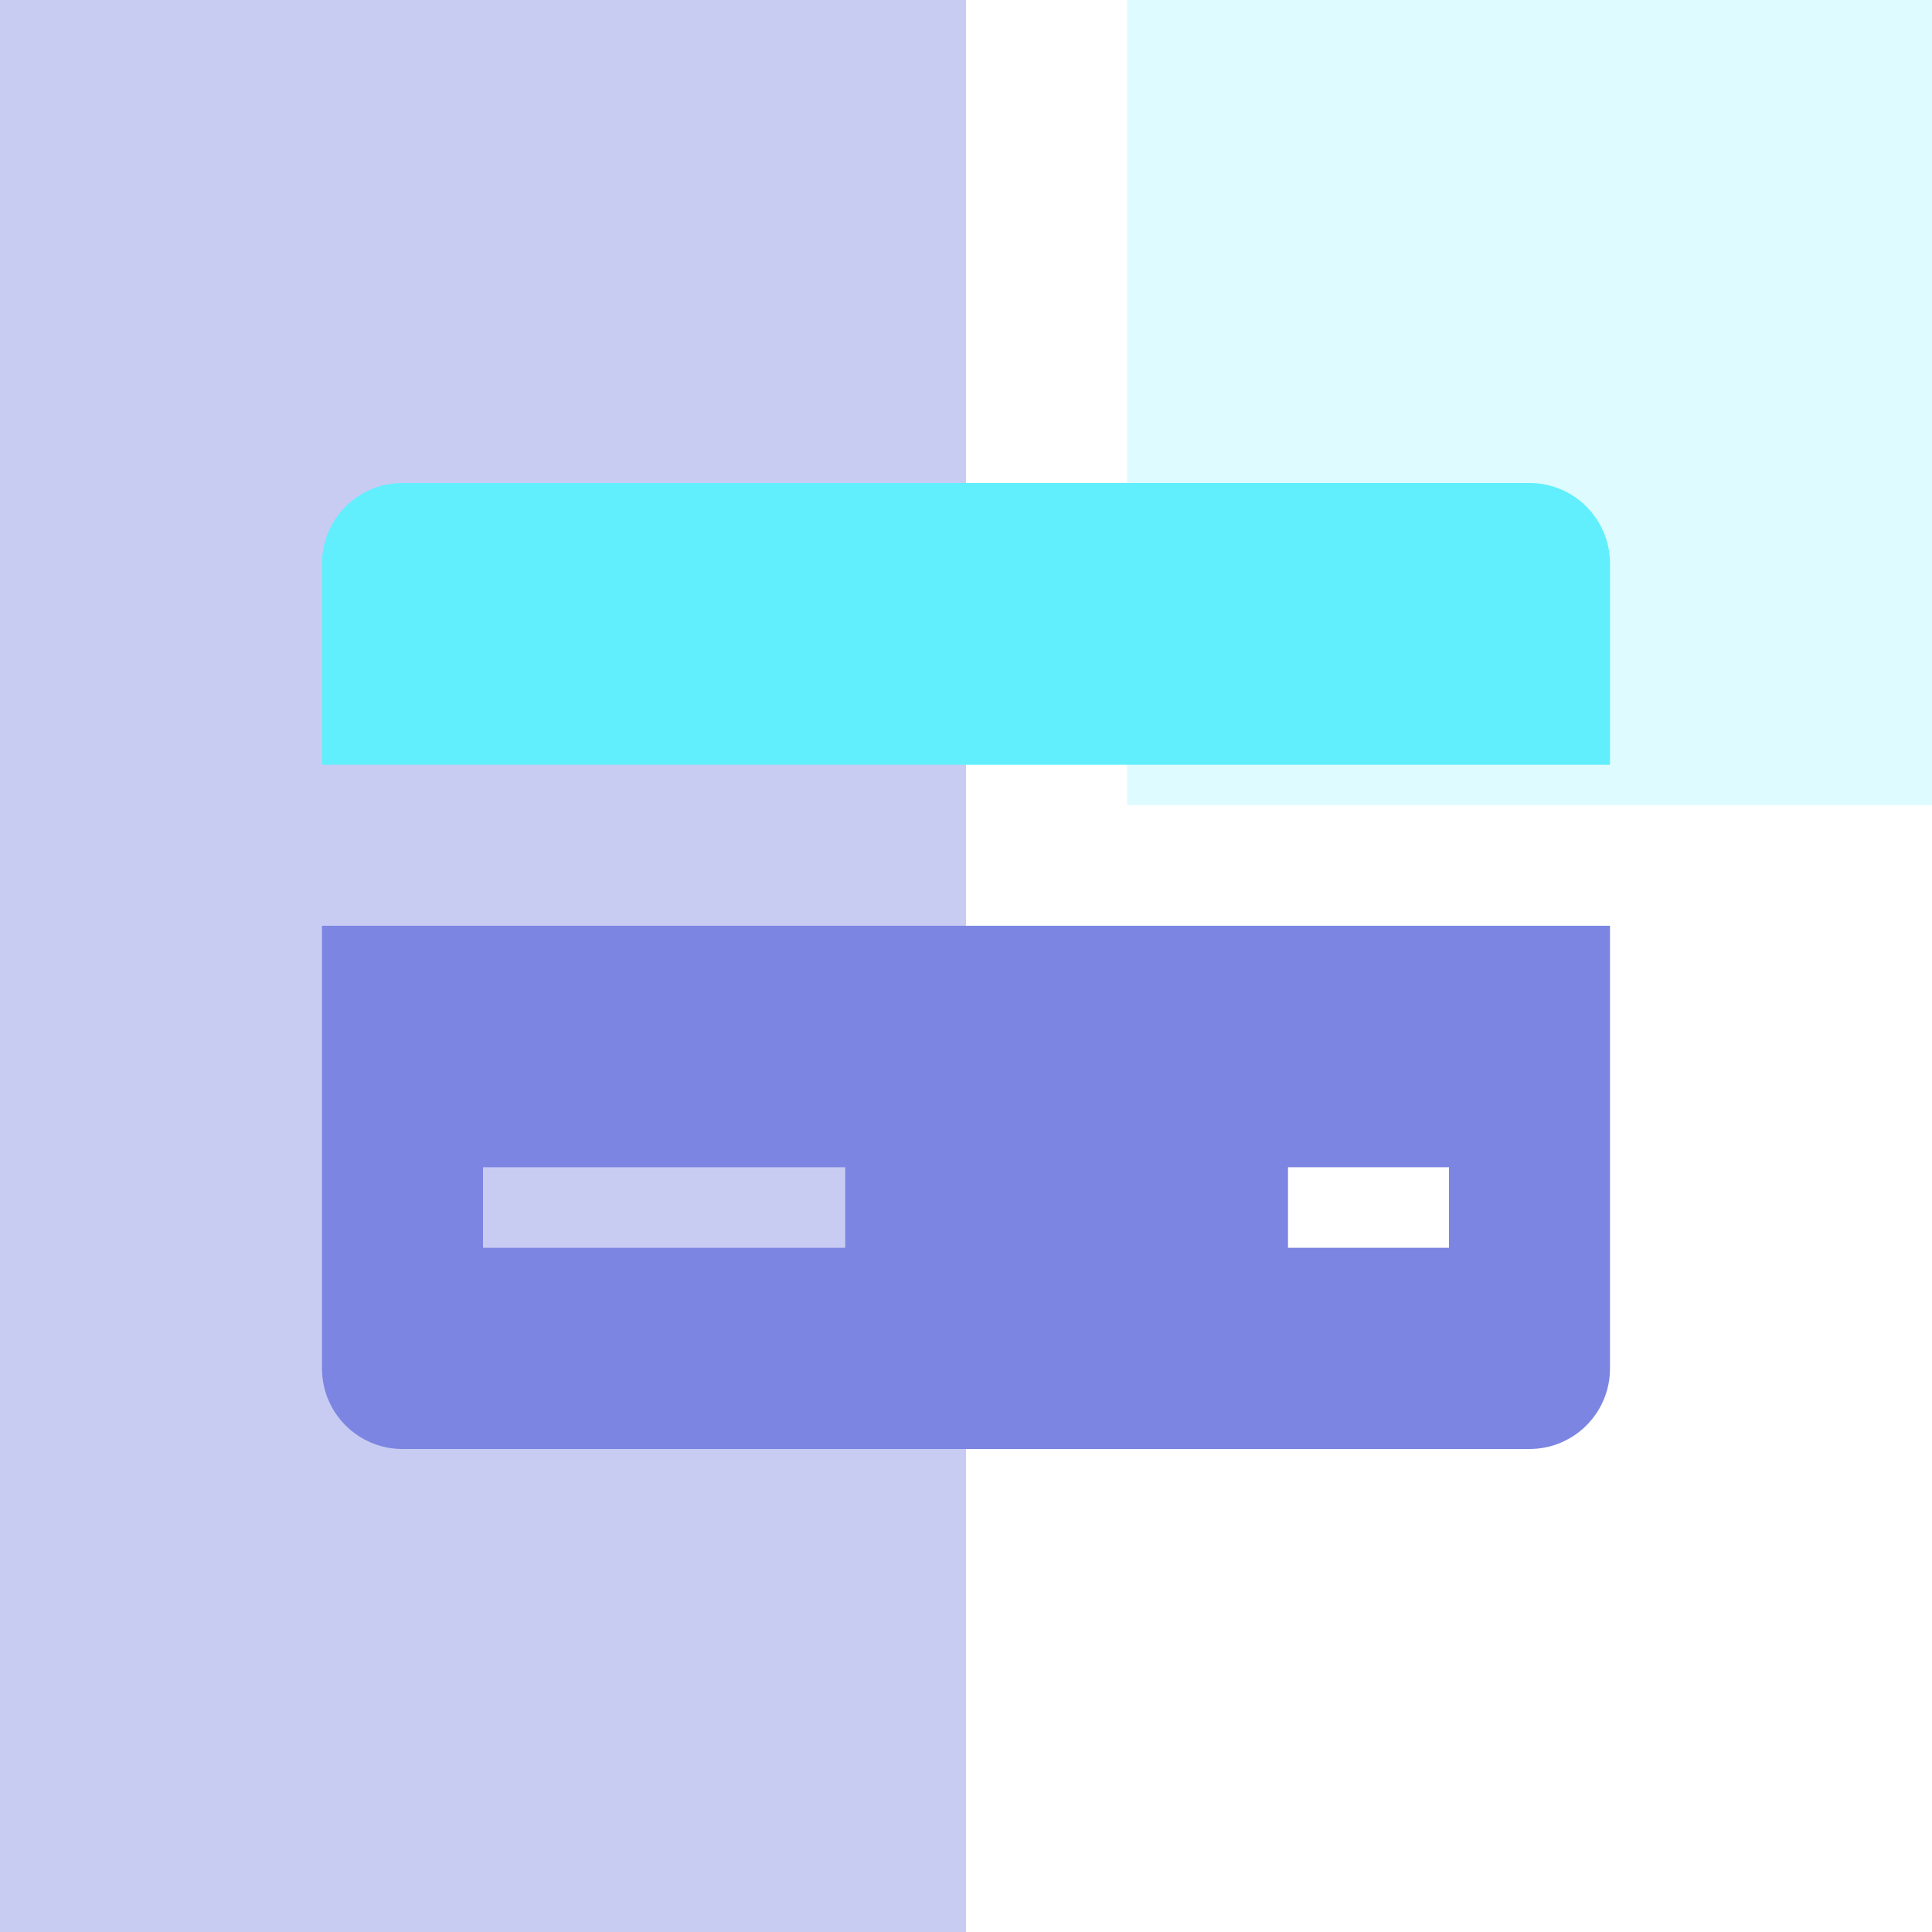
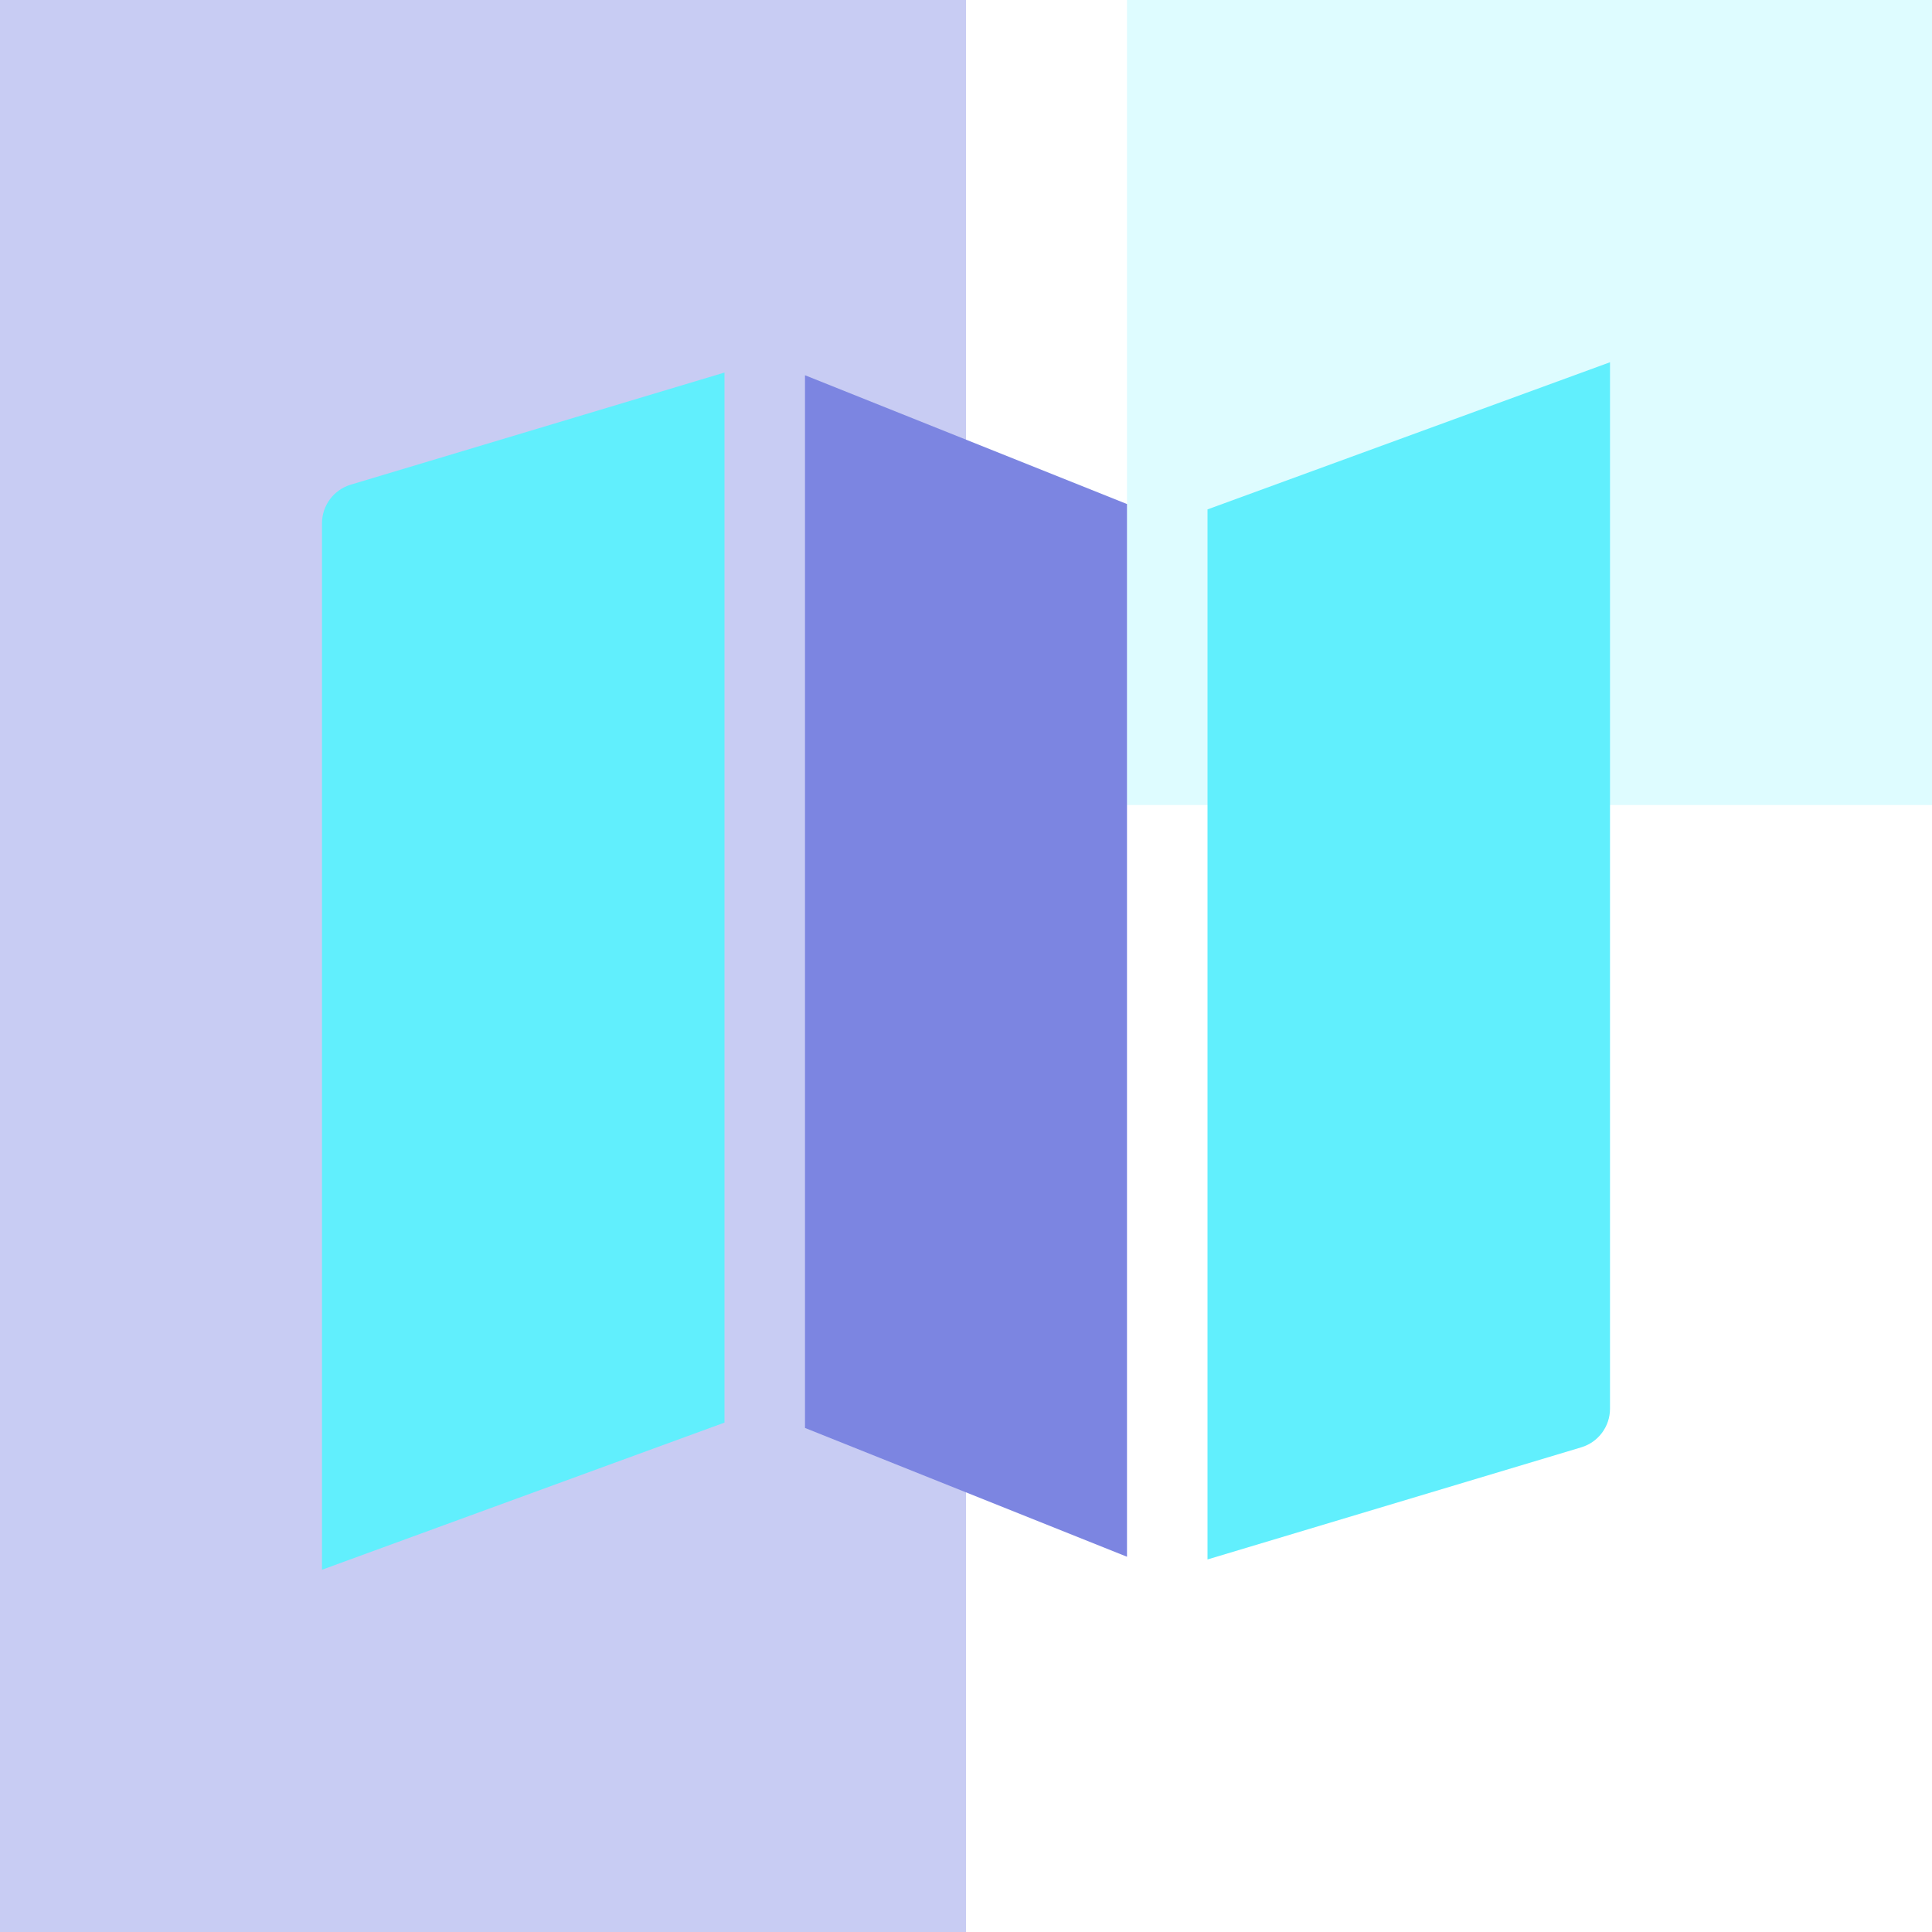
<svg xmlns="http://www.w3.org/2000/svg" width="48" height="48">
  <g fill="none" fill-rule="evenodd">
+     <path fill-opacity=".16" fill="#2FEAFC" d="M28 0h20v20H28z" />
    <path fill-opacity=".32" fill="#535FD7" d="M0 0h24v48H0z" />
-     <path fill-opacity=".16" fill="#2FEAFC" d="M28 0h20v20H28z" />
-     <path d="M40 19v-5a2 2 0 0 0-2-2H10a2 2 0 0 0-2 2v5h32z" fill="#61EFFD" />
-     <path d="M8 23v11a2 2 0 0 0 2 2h28a2 2 0 0 0 2-2V23H8zm13 8h-9v-2h9v2zm15 0h-4v-2h4v2z" fill="#7C85E1" />
+     <path d="M18 9.256l-9.287 2.786A1.001 1.001 0 0 0 8 13v26l10-3.656V9.256z" fill="#61EFFD" />
+     <path fill="#7C85E1" d="M28 12.523l-8-3.2v26.154l8 3.2z" />
+     <path d="M40 9l-10 3.656v26.088l9.287-2.786c.423-.127.713-.517.713-.958V9z" fill="#61EFFD" />
  </g>
</svg>
